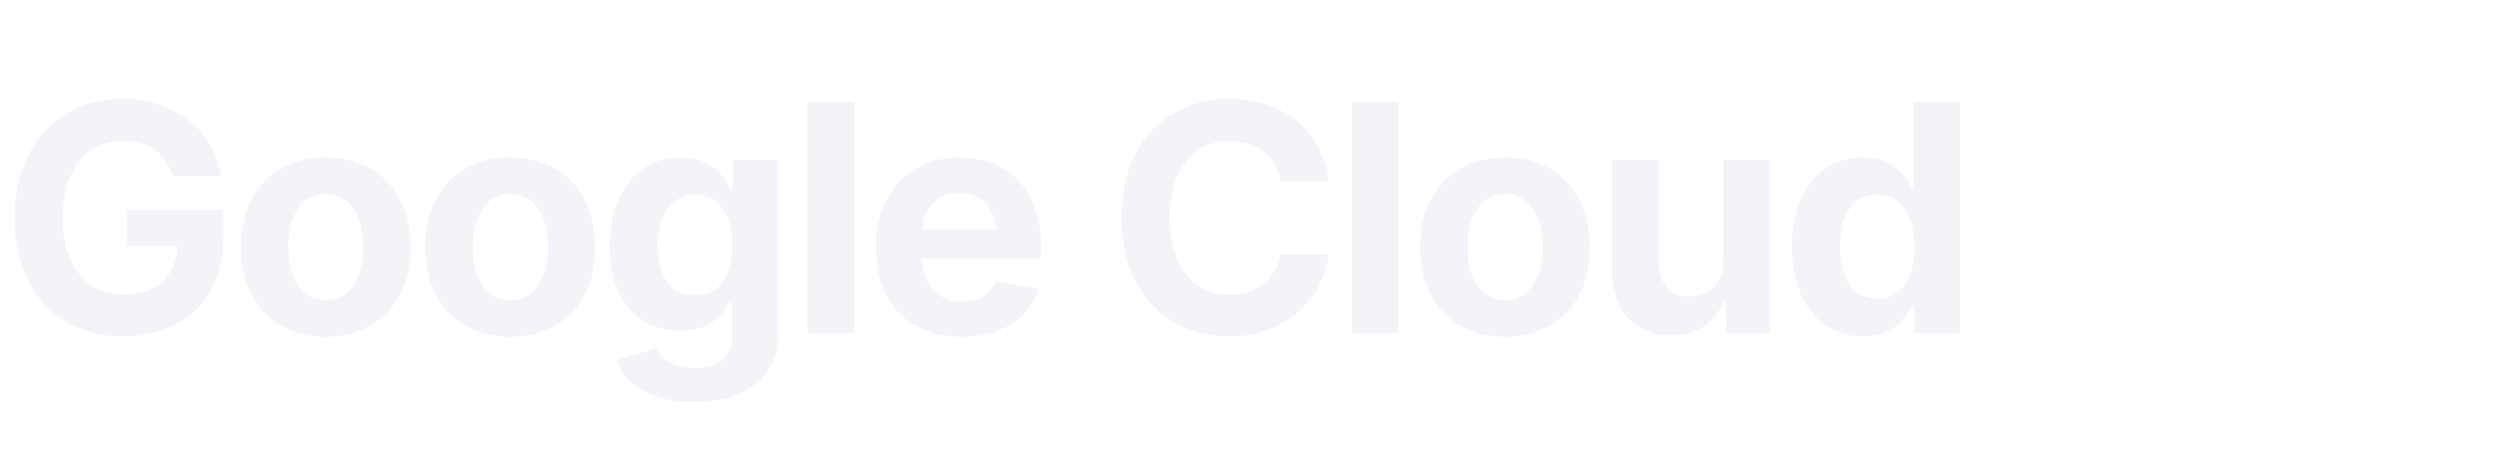
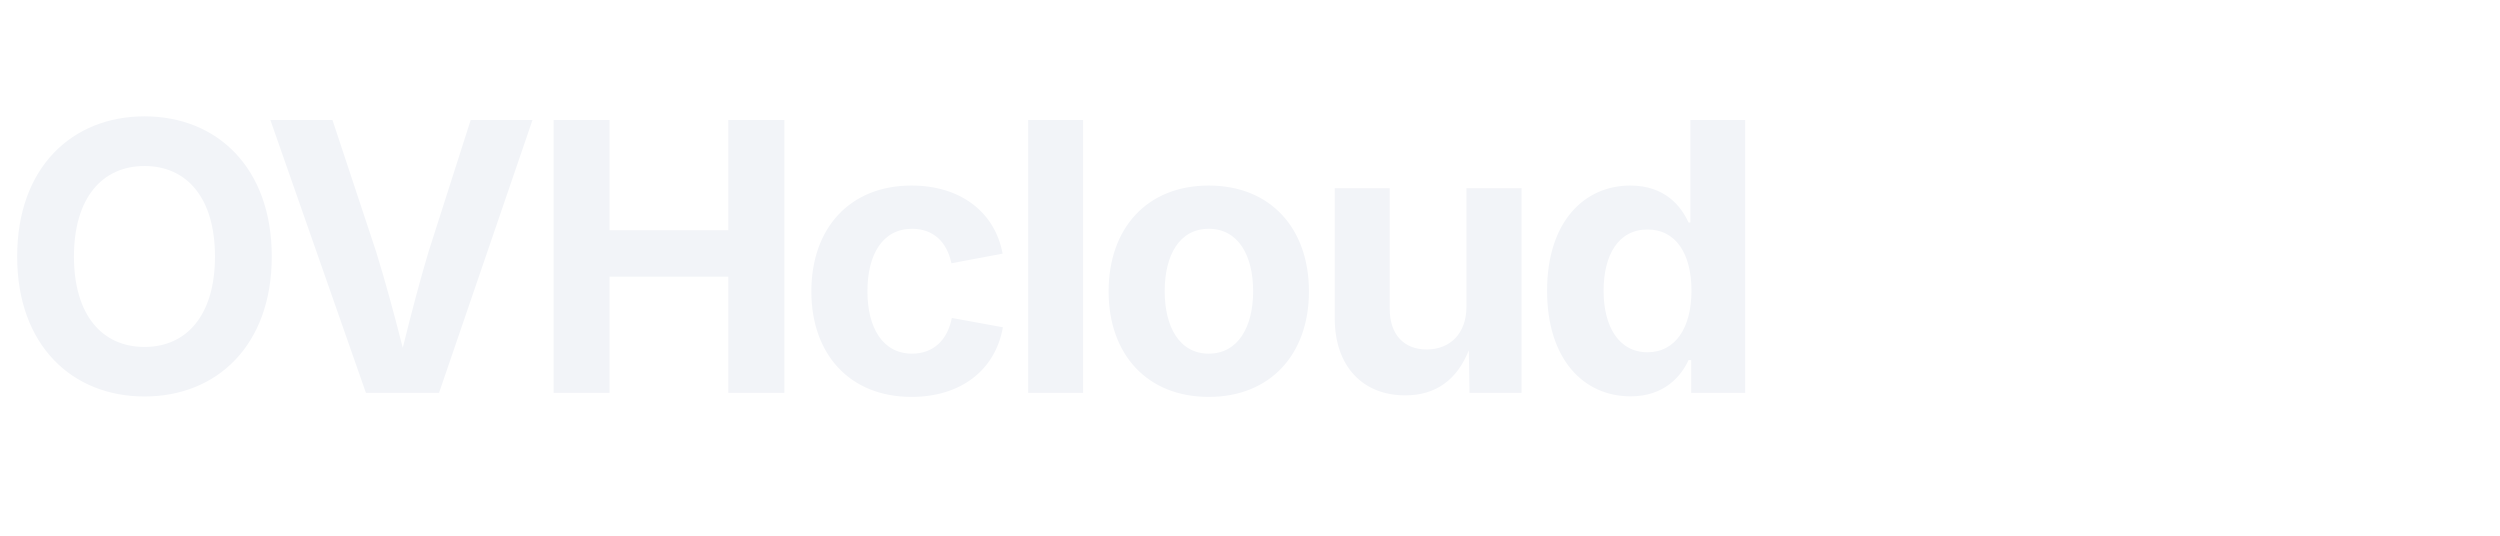
- <svg xmlns="http://www.w3.org/2000/svg" viewBox="0 0 330 60" width="330" height="60" role="img" aria-label="Google Cloud">
-   <text x="0" y="44" fill="#f2f4f8" font-family="'DM Sans','Inter','Helvetica Neue',Helvetica,Arial,sans-serif" font-size="42" font-weight="700" letter-spacing="-1.4">Google Cloud</text>
+ <svg xmlns="http://www.w3.org/2000/svg" viewBox="0 0 280 60" width="280" height="60" role="img" aria-label="OVHcloud">
+   <text x="0" y="44" fill="#f2f4f8" font-family="'DM Sans','Inter','Helvetica Neue',Helvetica,Arial,sans-serif" font-size="42" font-weight="700" letter-spacing="-1.4">OVHcloud</text>
</svg>
